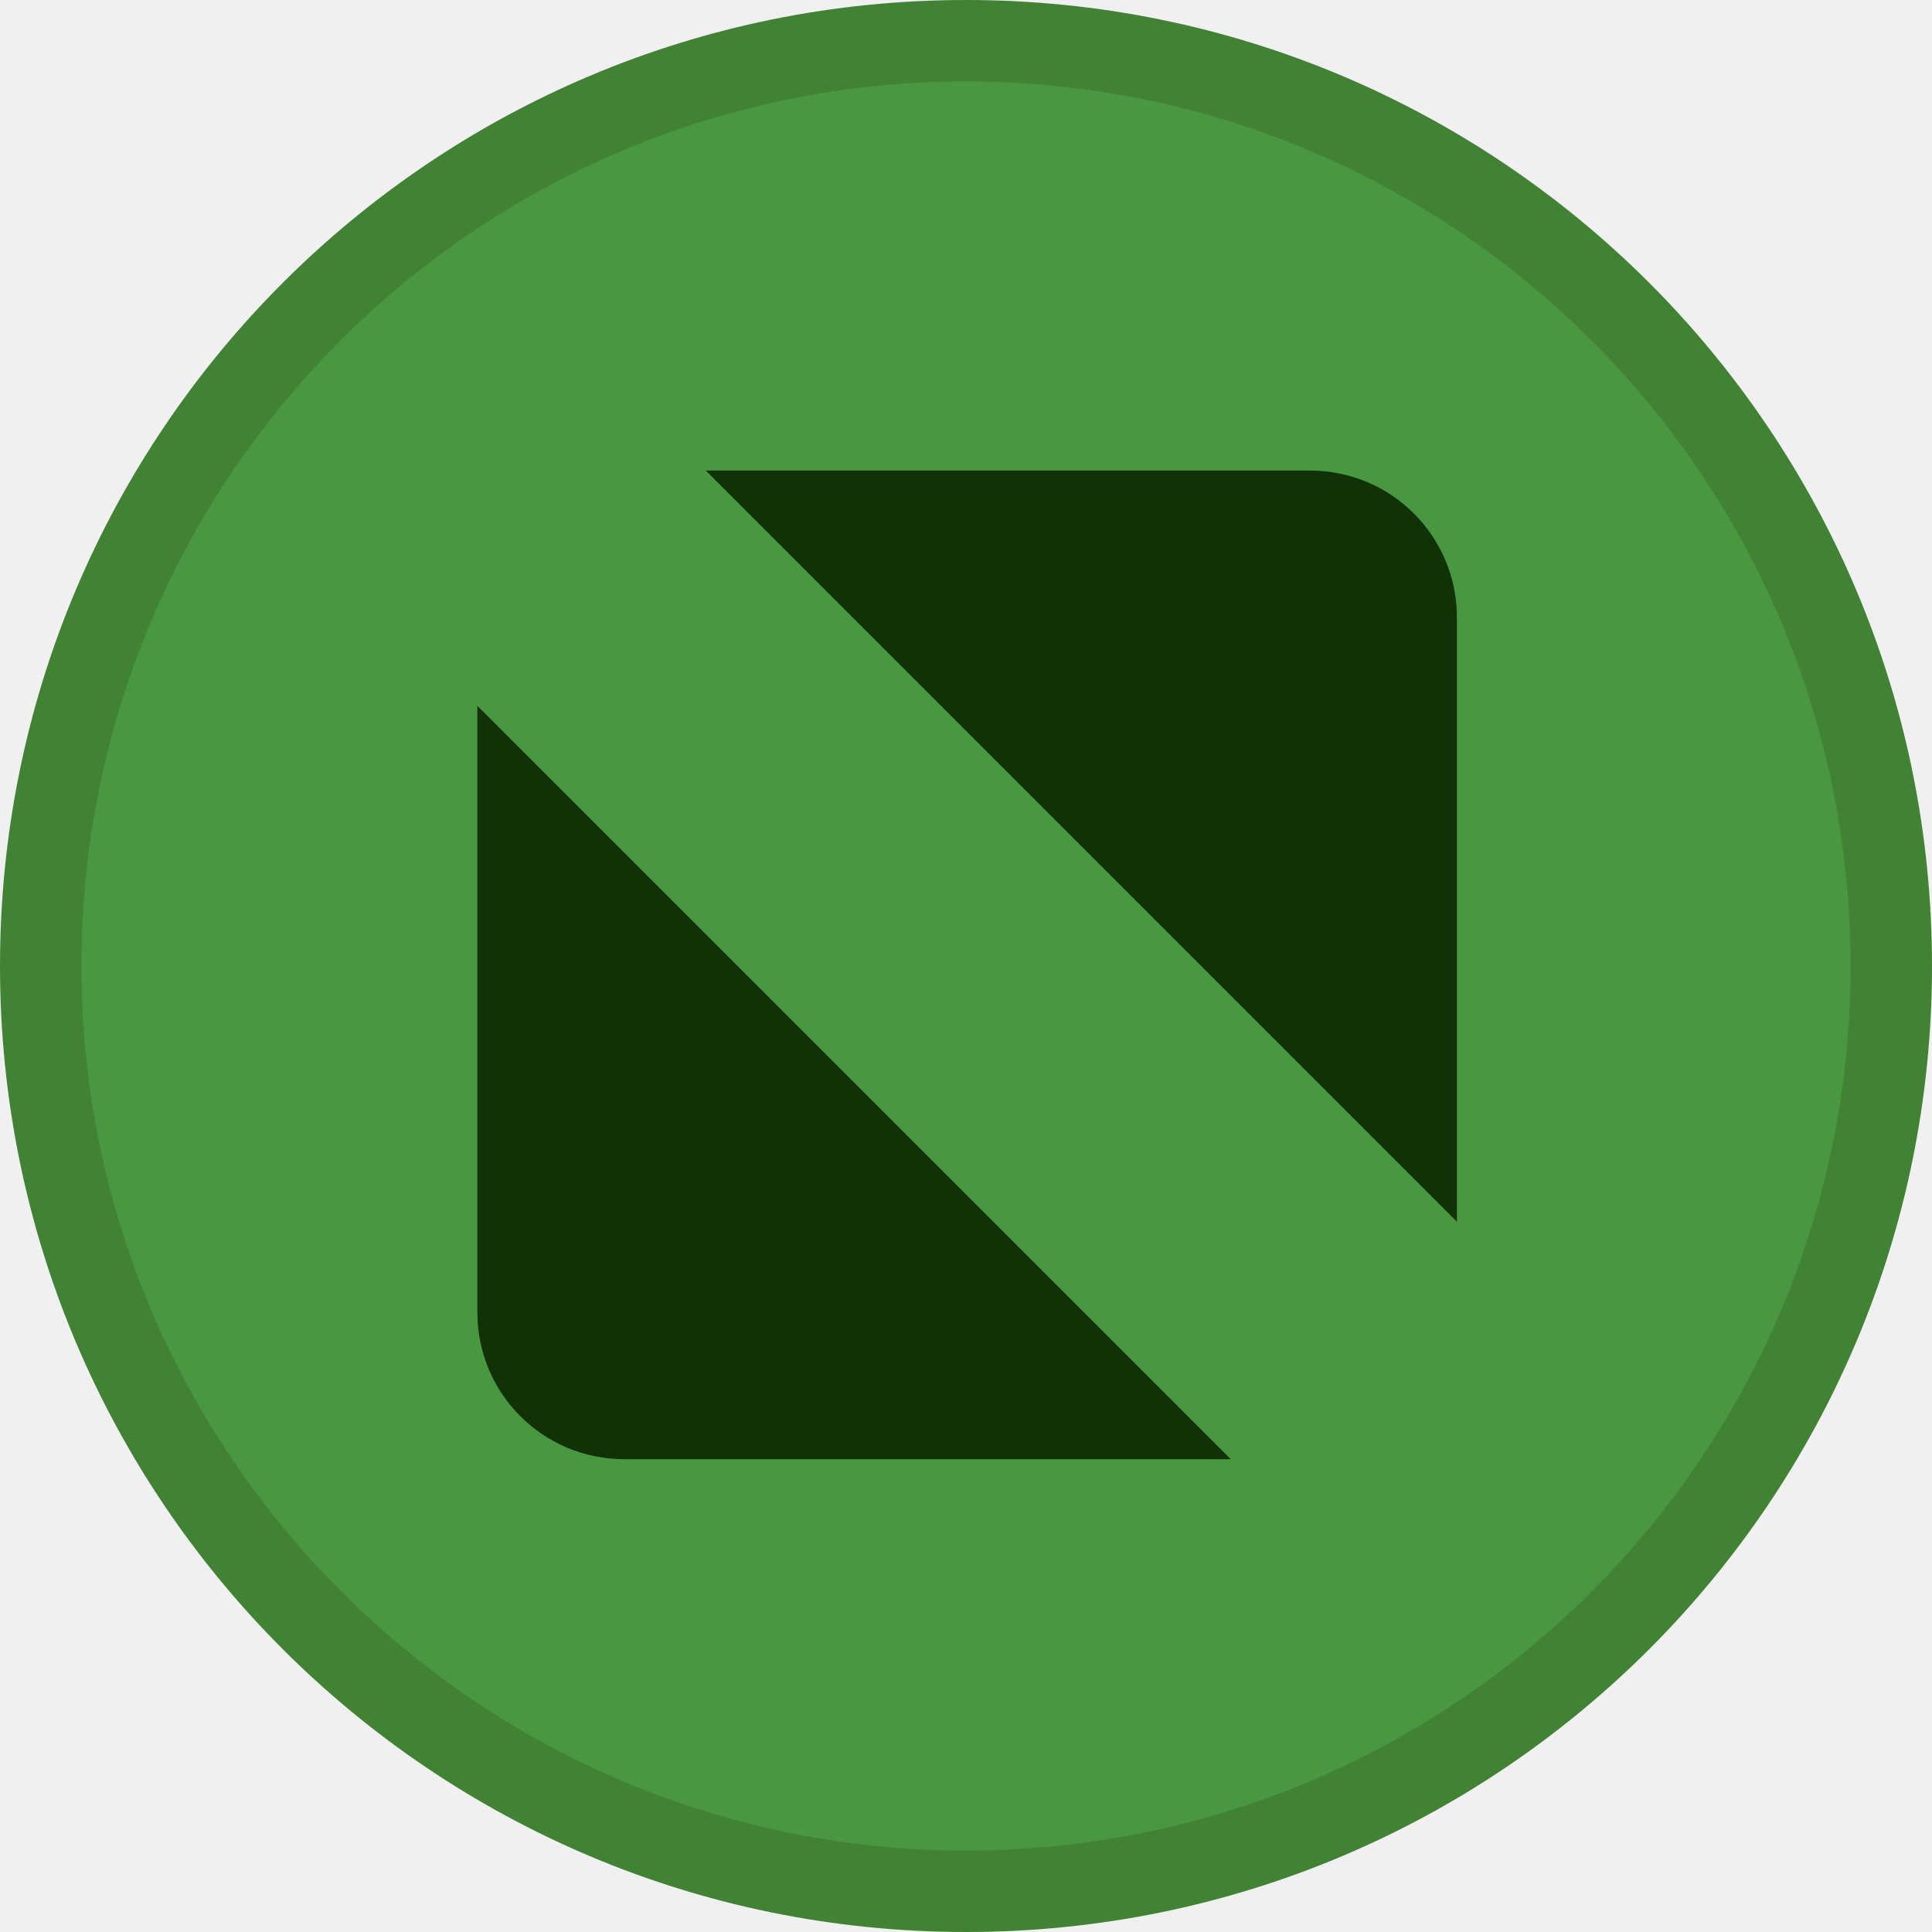
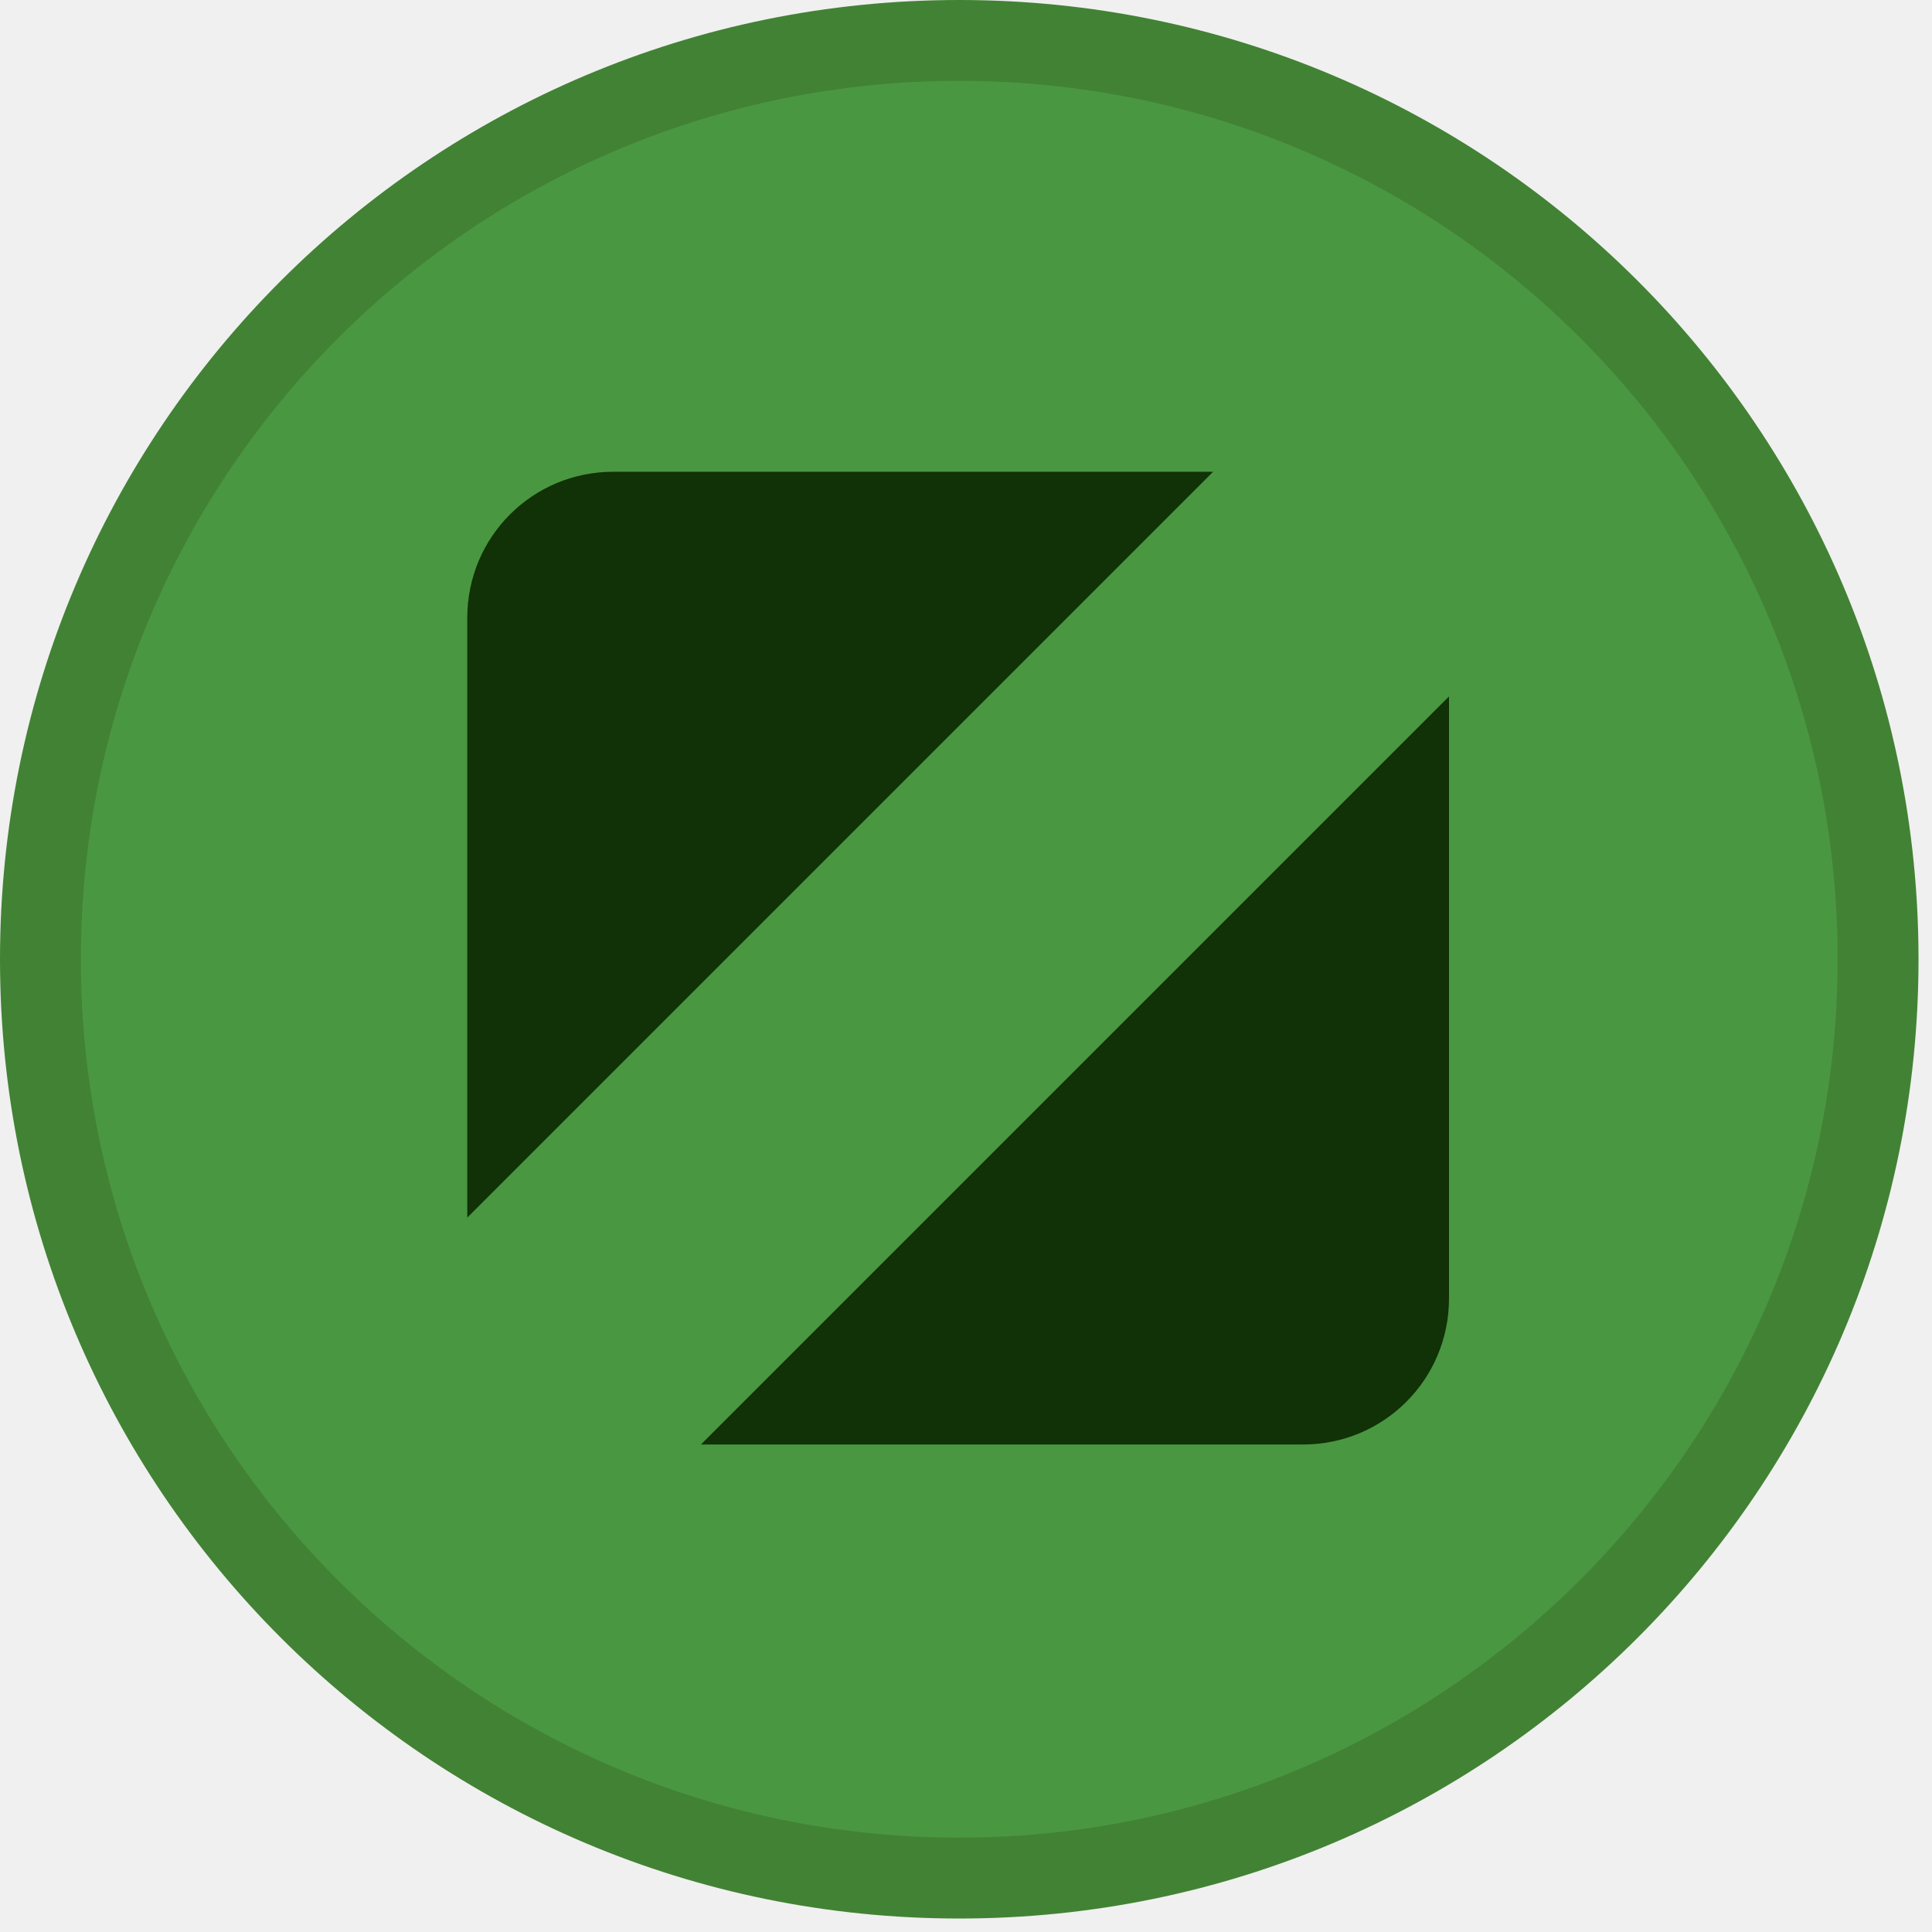
- <svg xmlns="http://www.w3.org/2000/svg" enable-background="new 0 0 85.4 85.4" viewBox="0 0 85.4 85.4">
-   <g clip-rule="evenodd" fill-rule="evenodd">
-     <path d="m42.7 85.4c23.6 0 42.7-19.1 42.7-42.7s-19.1-42.7-42.7-42.7-42.7 19.1-42.7 42.7 19.1 42.7 42.7 42.7z" fill="#428234" />
-     <path d="m42.7 81.8c21.6 0 39.1-17.5 39.1-39.1s-17.5-39.1-39.1-39.1-39.1 17.5-39.1 39.1c0 21.5 17.5 39.1 39.1 39.1z" fill="#4a9741" />
-     <path d="m31.2 20.8h26.7c3.6 0 6.5 2.9 6.5 6.5v26.7zm23.2 43.7h-26.8c-3.6 0-6.5-2.9-6.5-6.5v-26.8z" fill="#113107" />
+ <svg xmlns="http://www.w3.org/2000/svg" width="86" height="86" viewBox="0 0 86 86" fill="none">
+   <g clip-path="url(#clip0_1_12)">
+     <path fill-rule="evenodd" clip-rule="evenodd" d="M85.4 42.7C85.4 19.1 66.3 0 42.7 0C19.1 0 0 19.1 0 42.7C0 66.3 19.1 85.4 42.7 85.4C66.3 85.4 85.4 66.3 85.4 42.7Z" fill="#428234" />
+     <path fill-rule="evenodd" clip-rule="evenodd" d="M81.8 42.7C81.8 21.1 64.3 3.6 42.7 3.6C21.1 3.6 3.6 21.1 3.6 42.7C3.6 64.3 21.1 81.8 42.7 81.8C64.2 81.8 81.8 64.3 81.8 42.7Z" fill="#4A9741" />
+     <path fill-rule="evenodd" clip-rule="evenodd" d="M20.8 54.2L20.8 27.5C20.8 23.9 23.7 21 27.3 21H54L20.8 54.2ZM64.5 31V57.8C64.5 61.4 61.6 64.3 58 64.3H31.2L64.5 31Z" fill="#113107" />
  </g>
+   <defs>
+     <clipPath id="clip0_1_12">
+       <rect width="85.4" height="85.4" fill="white" transform="matrix(0 -1 1 0 0 85.4)" />
+     </clipPath>
+   </defs>
</svg>
